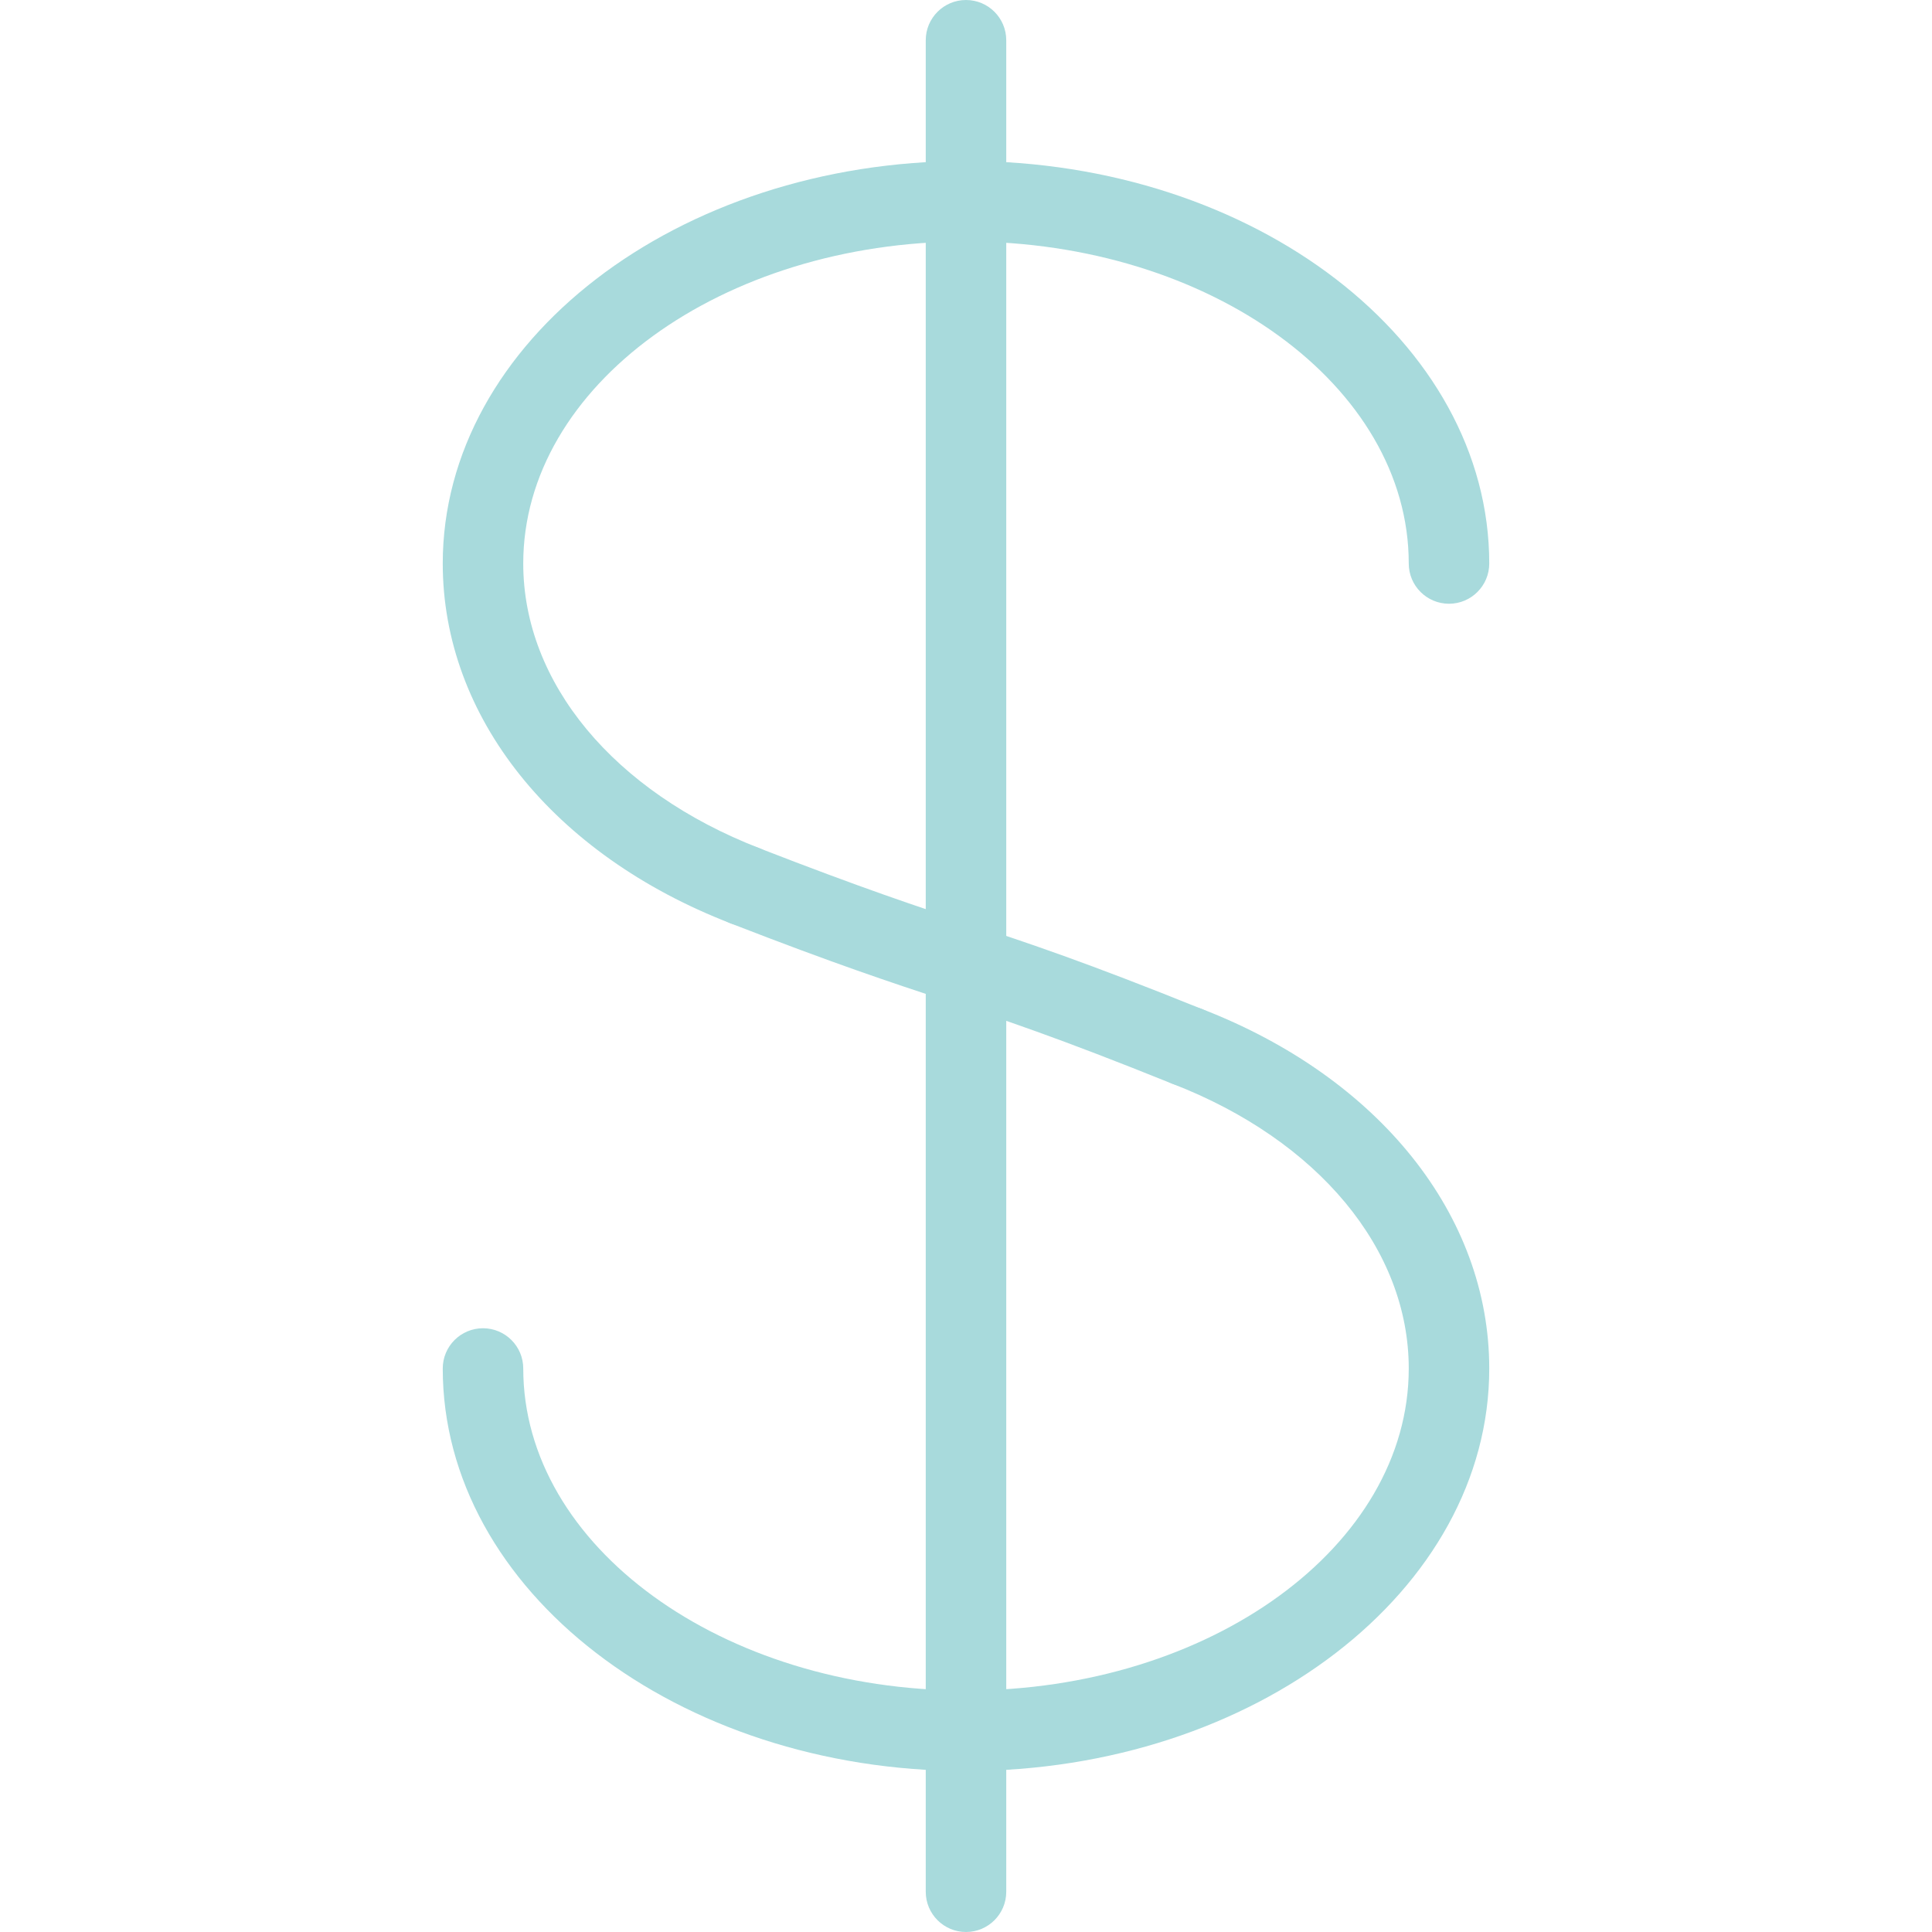
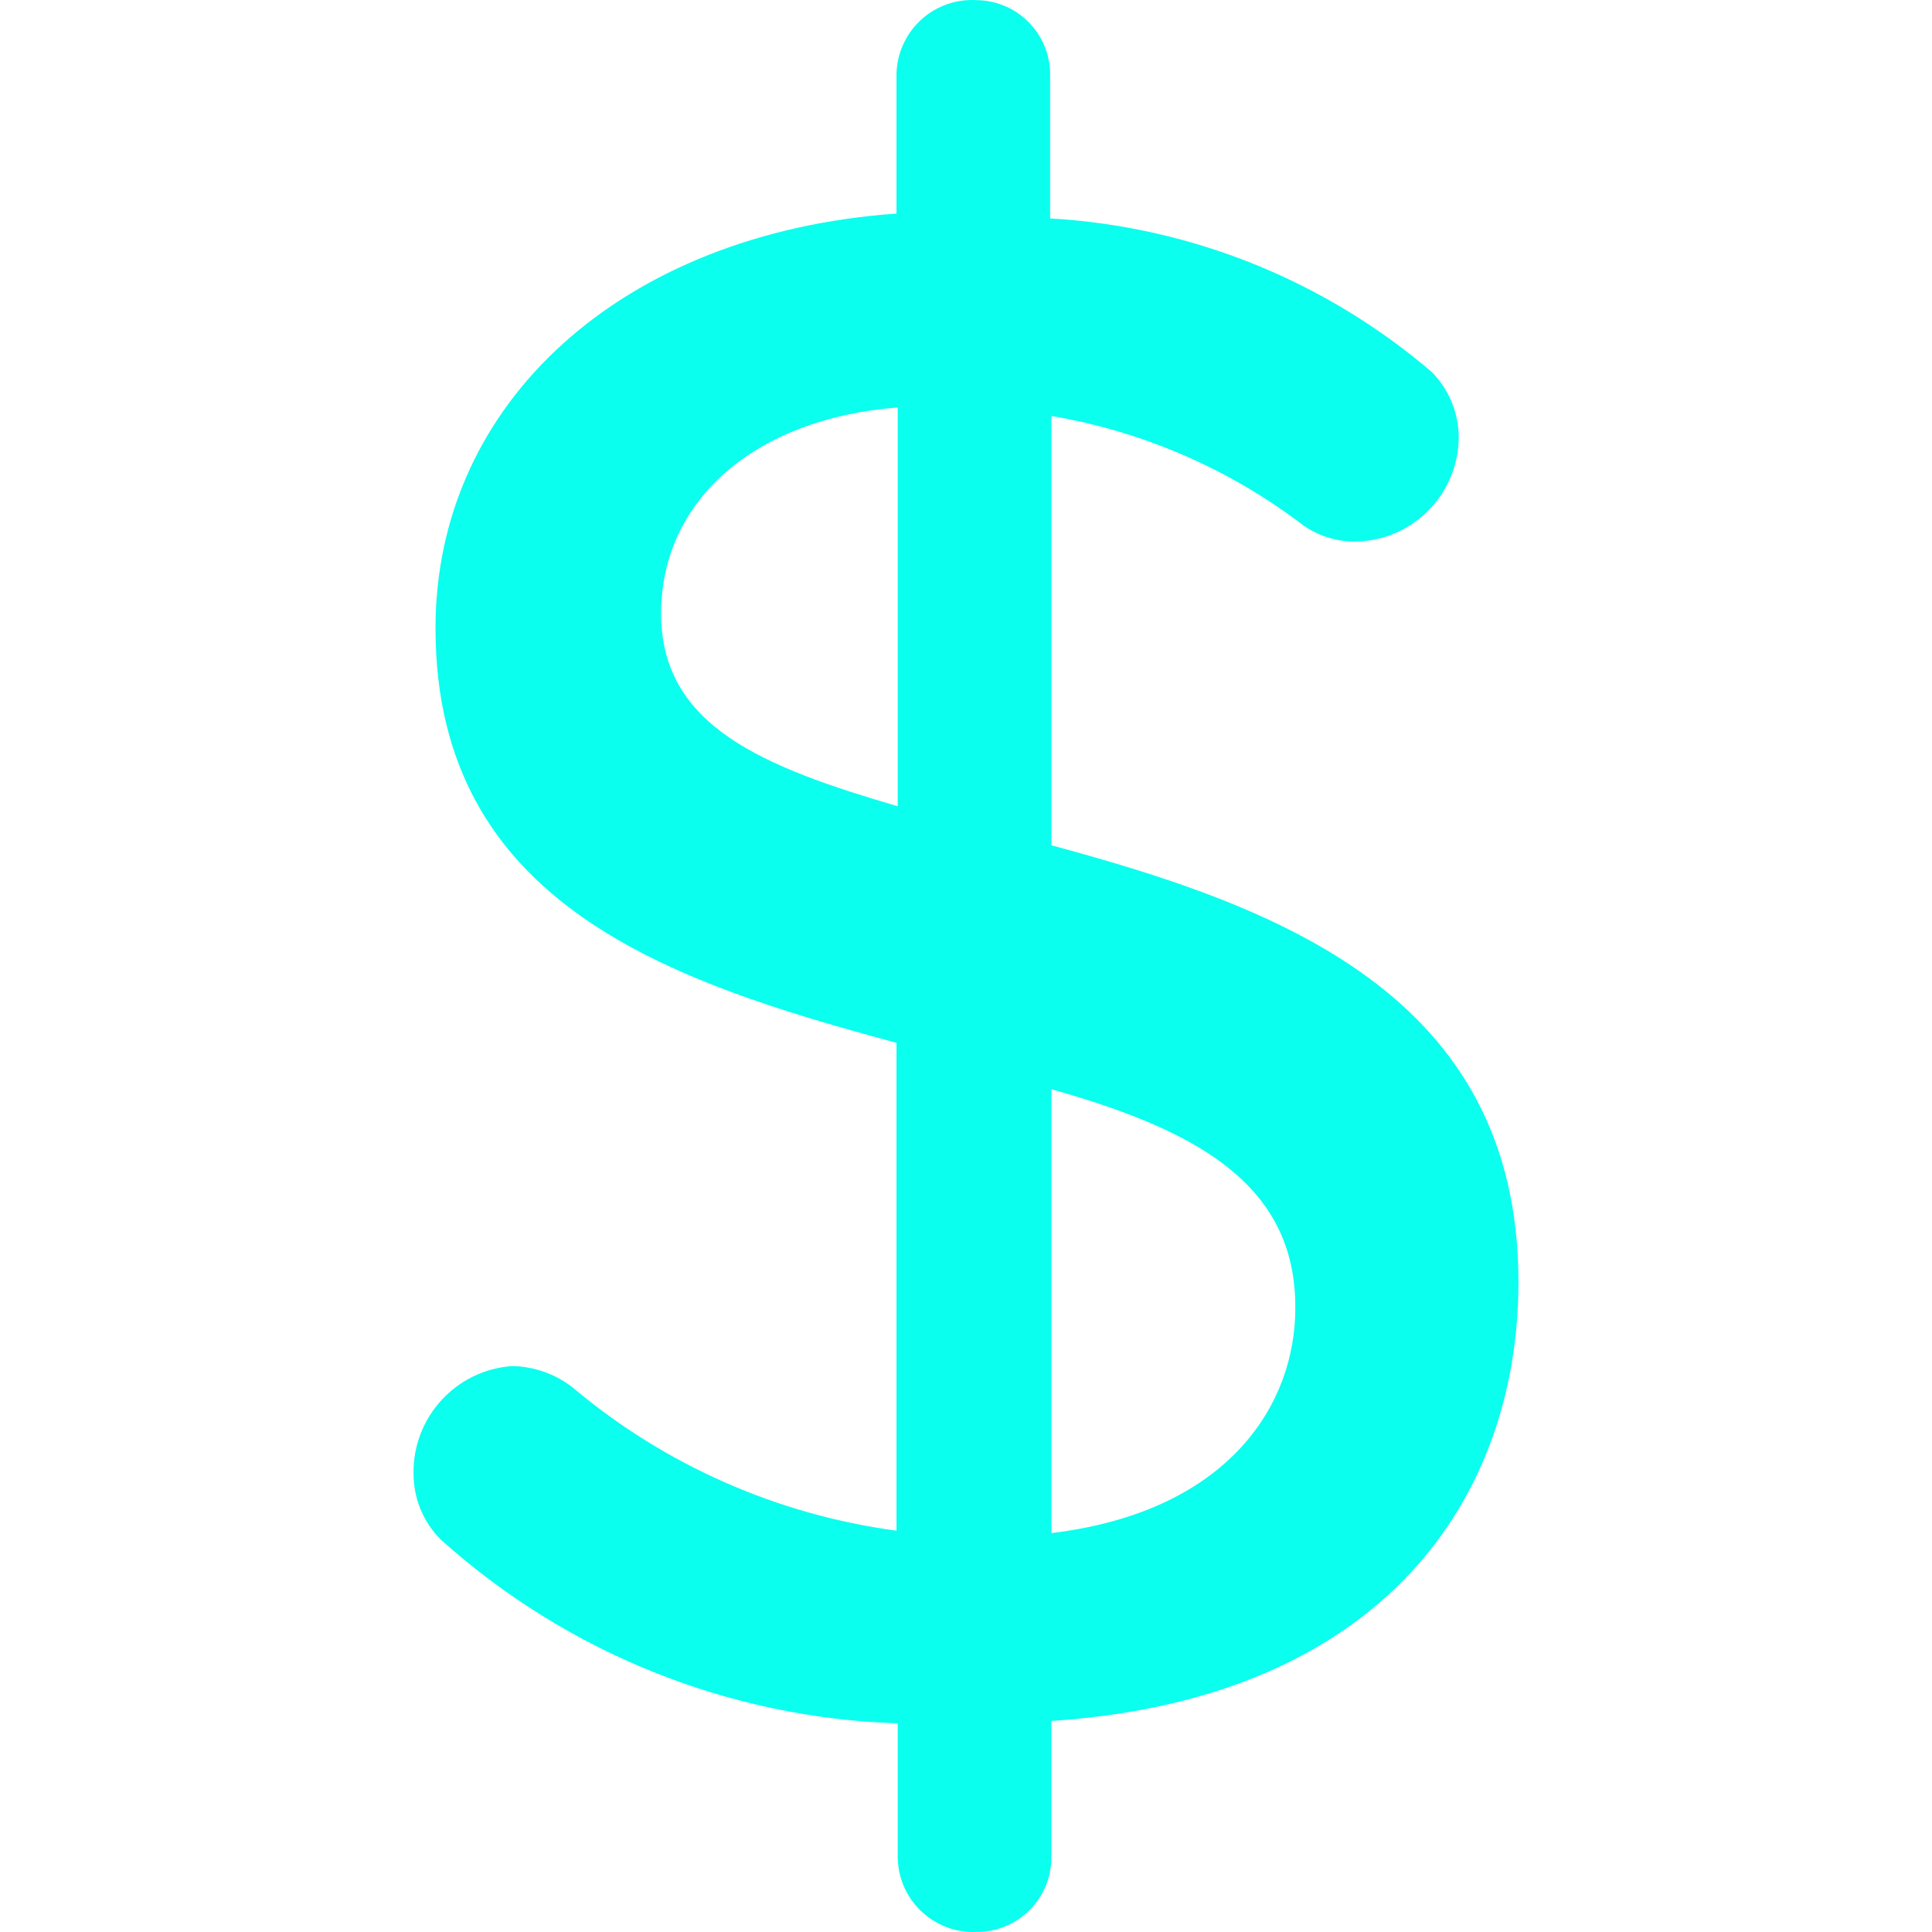
- <svg xmlns="http://www.w3.org/2000/svg" version="1.1" width="512" height="512" x="0" y="0" viewBox="0 0 512 512" style="enable-background:new 0 0 512 512" xml:space="preserve" class="">
+ <svg xmlns="http://www.w3.org/2000/svg" version="1.1" width="512" height="512" x="0" y="0" viewBox="0 0 511.995 511.995" style="enable-background:new 0 0 512 512" xml:space="preserve" class="">
  <g>
    <g>
      <g>
-         <path d="M256,0c-5.888,0-10.667,4.779-10.667,10.667v490.667c0,5.888,4.779,10.667,10.667,10.667s10.667-4.779,10.667-10.667    V10.667C266.667,4.779,261.888,0,256,0z" fill="#a8dadc" data-original="#000000" style="" />
-       </g>
-     </g>
-     <g>
-       <g>
-         <path d="M256,42.667c-76.459,0-138.667,47.851-138.667,106.667c0,40.597,29.184,77.12,76.181,95.317    c1.28,0.491,2.56,0.725,3.861,0.725c4.267,0,8.32-2.581,9.941-6.827c2.155-5.483-0.576-11.648-6.08-13.781    c-38.592-14.955-62.571-43.861-62.571-75.435C138.667,102.272,191.317,64,256,64s117.333,38.272,117.333,85.333    c0,5.888,4.779,10.667,10.667,10.667c5.888,0,10.667-4.779,10.667-10.667C394.667,90.517,332.459,42.667,256,42.667z" fill="#a8dadc" data-original="#000000" style="" />
-       </g>
-     </g>
-     <g>
-       <g>
-         <path d="M318.464,267.371c-5.483-2.155-11.648,0.576-13.781,6.08c-2.155,5.483,0.576,11.648,6.08,13.781    c38.592,14.955,62.571,43.861,62.571,75.435C373.333,409.728,320.683,448,256,448s-117.333-38.272-117.333-85.333    c0-5.888-4.779-10.667-10.667-10.667s-10.667,4.779-10.667,10.667c0,58.816,62.208,106.667,138.667,106.667    s138.667-47.851,138.667-106.667C394.667,322.069,365.483,285.547,318.464,267.371z" fill="#a8dadc" data-original="#000000" style="" />
-       </g>
-     </g>
-     <g>
-       <g>
-         <path d="M318.592,267.435c-31.211-12.587-46.016-17.472-61.653-22.635c-13.888-4.587-28.245-9.344-55.701-20.011    c-5.461-2.197-11.648,0.576-13.803,6.059s0.576,11.669,6.059,13.803c27.989,10.88,42.624,15.701,56.768,20.373    c15.317,5.056,29.781,9.835,60.373,22.165c1.301,0.512,2.645,0.768,3.989,0.768c4.224,0,8.213-2.517,9.877-6.656    C326.72,275.861,324.075,269.653,318.592,267.435z" fill="#a8dadc" data-original="#000000" style="" />
+         <path d="M278.622,224.006V110.243c24.336,4.105,47.283,14.091,66.901,29.087c3.911,2.682,8.5,4.137,13.251,4.201    c15.222,0,27.633-12.249,27.794-27.471c0.032-6.528-2.521-12.798-7.11-17.452c-28.344-24.272-63.895-38.589-101.159-40.722V19.749    c0-10.892-8.823-19.715-19.715-19.715c-0.226-0.032-0.453-0.032-0.679-0.032c-11.053-0.162-20.167,8.662-20.329,19.747v36.844    c-72.718,5.171-122.166,50.095-122.166,109.885c0,73.364,62.376,93.726,122.166,109.885V405.64    c-31.544-4.234-61.277-17.323-85.646-37.813c-4.589-3.652-10.278-5.688-16.16-5.817c-14.899,1.034-26.372,13.509-26.179,28.441    c-0.032,6.528,2.521,12.798,7.11,17.452c33.386,30.057,76.306,47.348,121.197,48.802v35.551c0,0.226,0.032,0.453,0.032,0.679    c0.517,11.053,9.922,19.585,20.975,19.036c10.892,0,19.715-8.823,19.715-19.715v-36.197    c88.231-5.817,123.782-59.467,123.782-116.349C402.404,263.436,338.413,240.166,278.622,224.006z M237.9,213.664    c-35.228-10.342-62.699-21.007-62.699-51.064s24.886-51.711,62.699-54.619V213.664z M278.622,406.286V288.645    c36.521,10.342,64.961,24.239,64.638,58.174C343.26,371.382,326.454,400.469,278.622,406.286z" fill="#0affef" data-original="#000000" style="" />
      </g>
    </g>
    <g>
</g>
    <g>
</g>
    <g>
</g>
    <g>
</g>
    <g>
</g>
    <g>
</g>
    <g>
</g>
    <g>
</g>
    <g>
</g>
    <g>
</g>
    <g>
</g>
    <g>
</g>
    <g>
</g>
    <g>
</g>
    <g>
</g>
  </g>
</svg>
